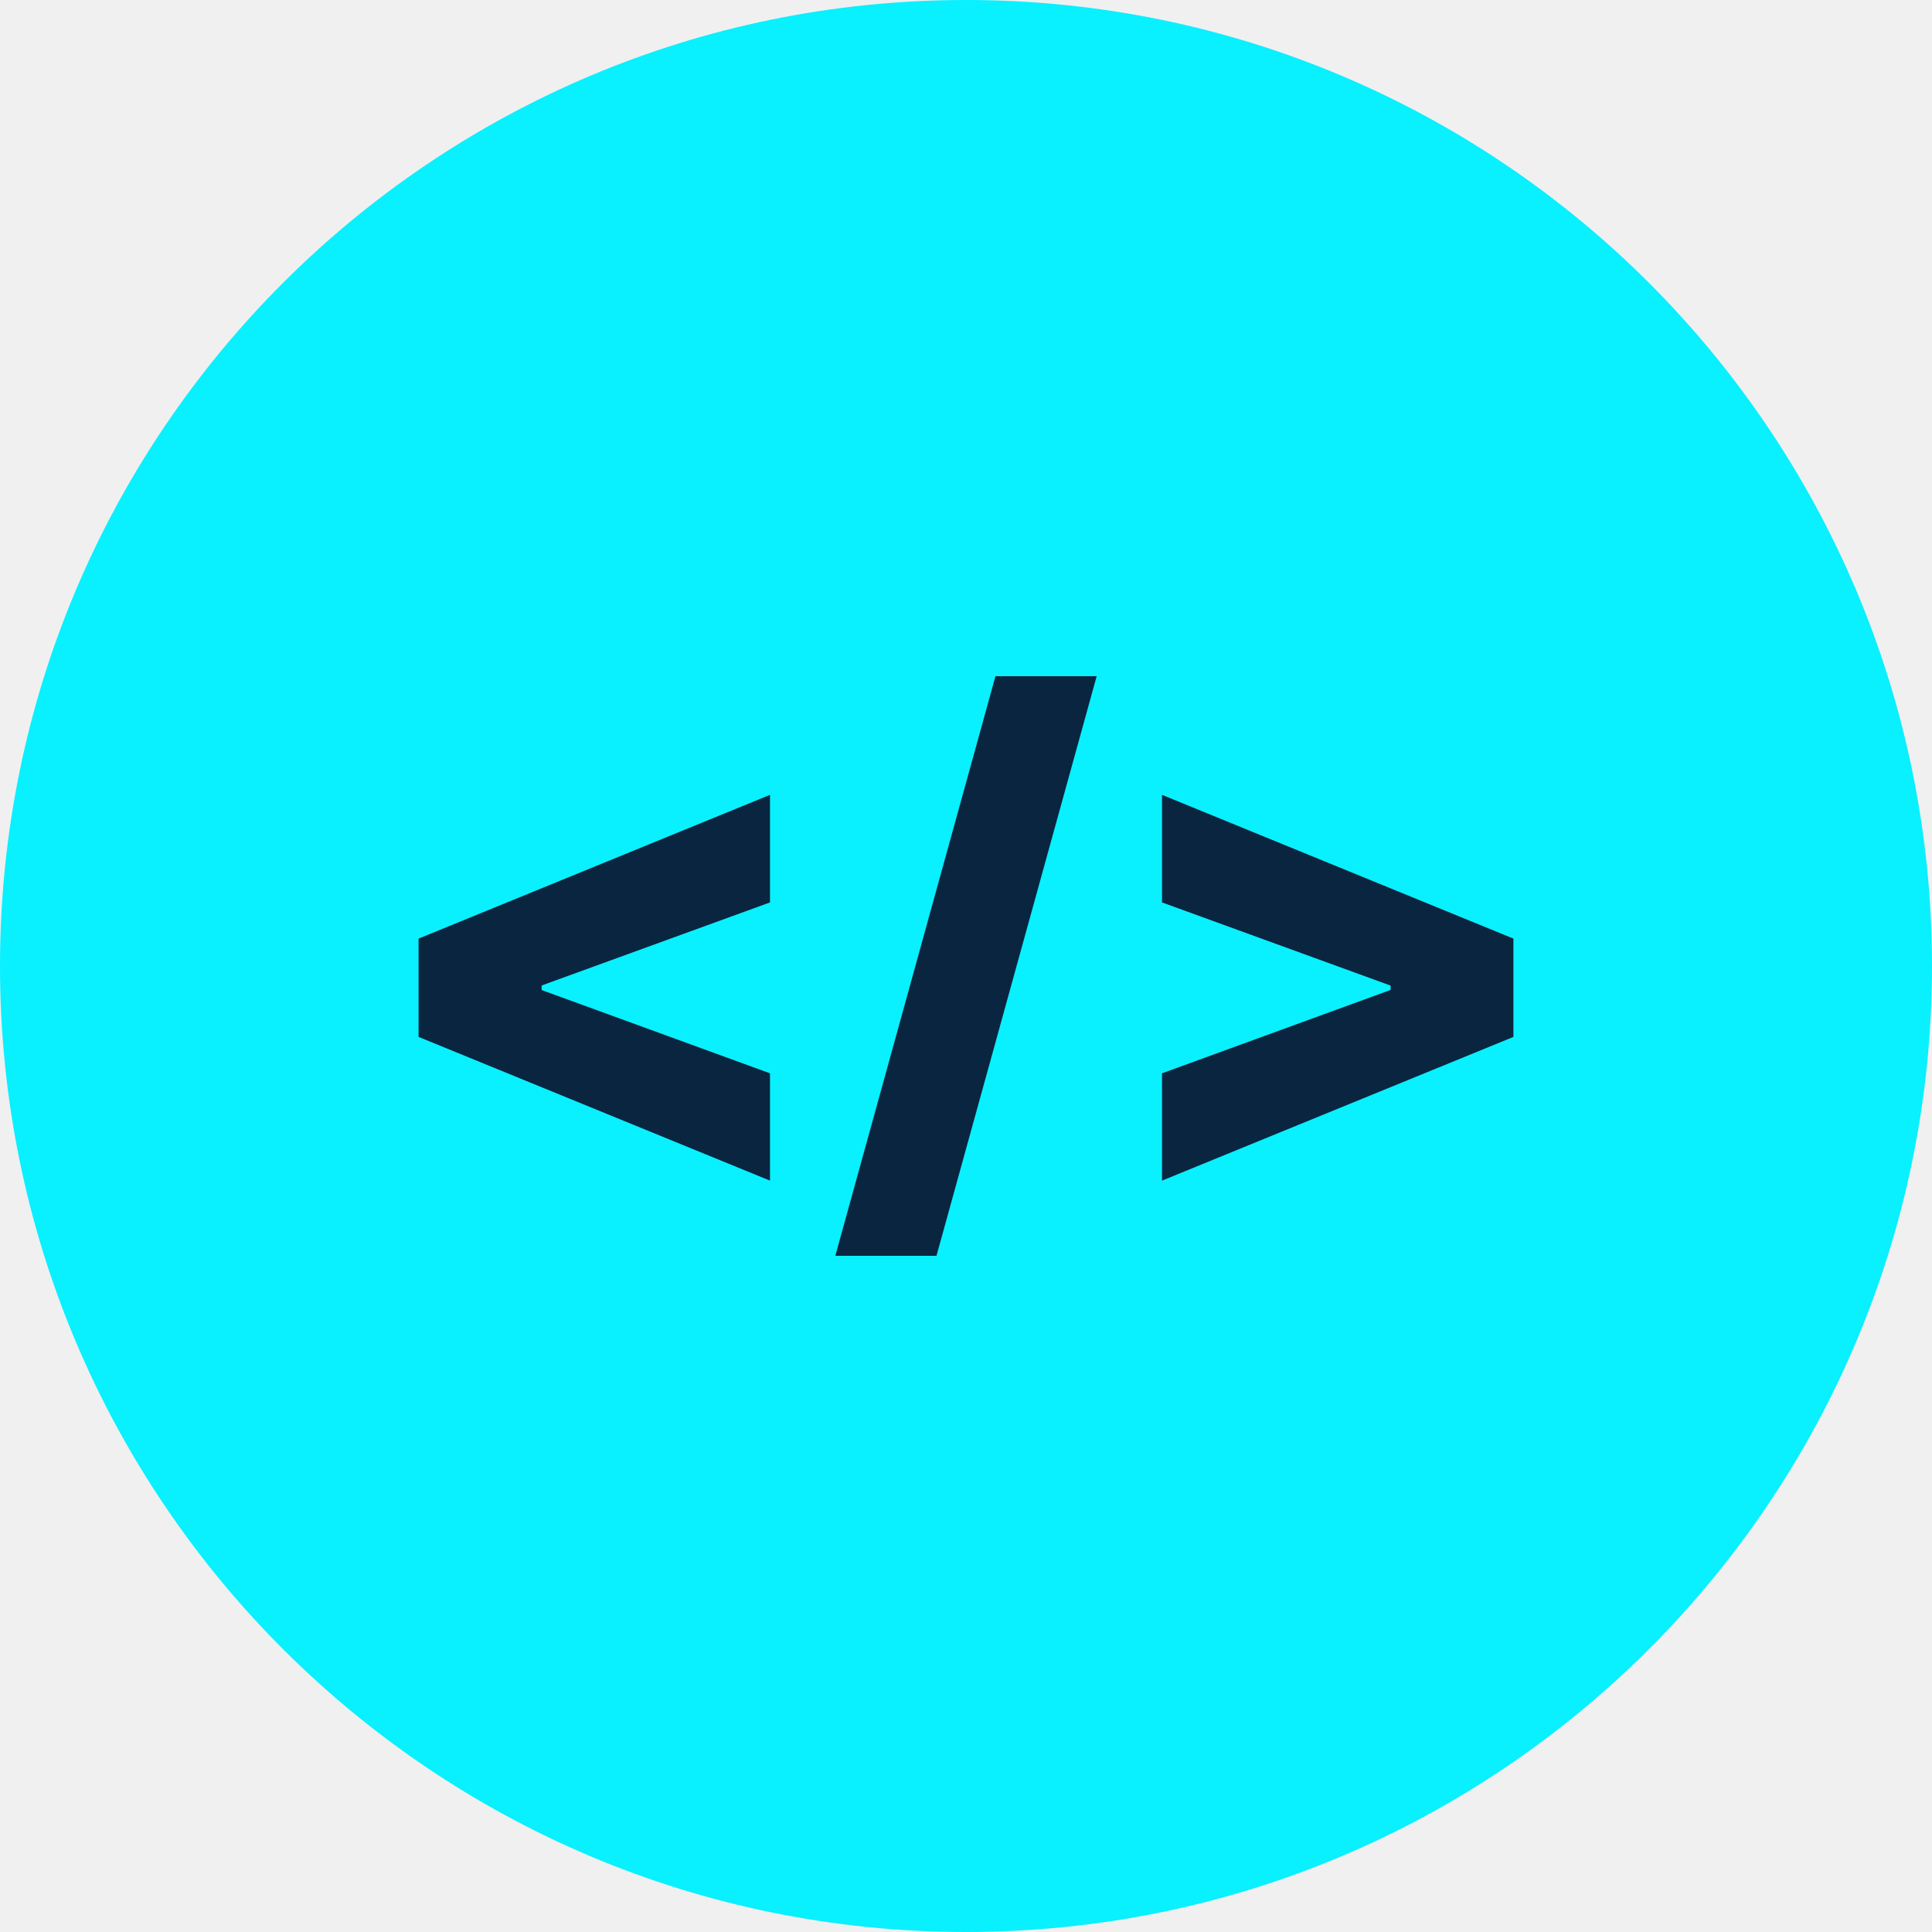
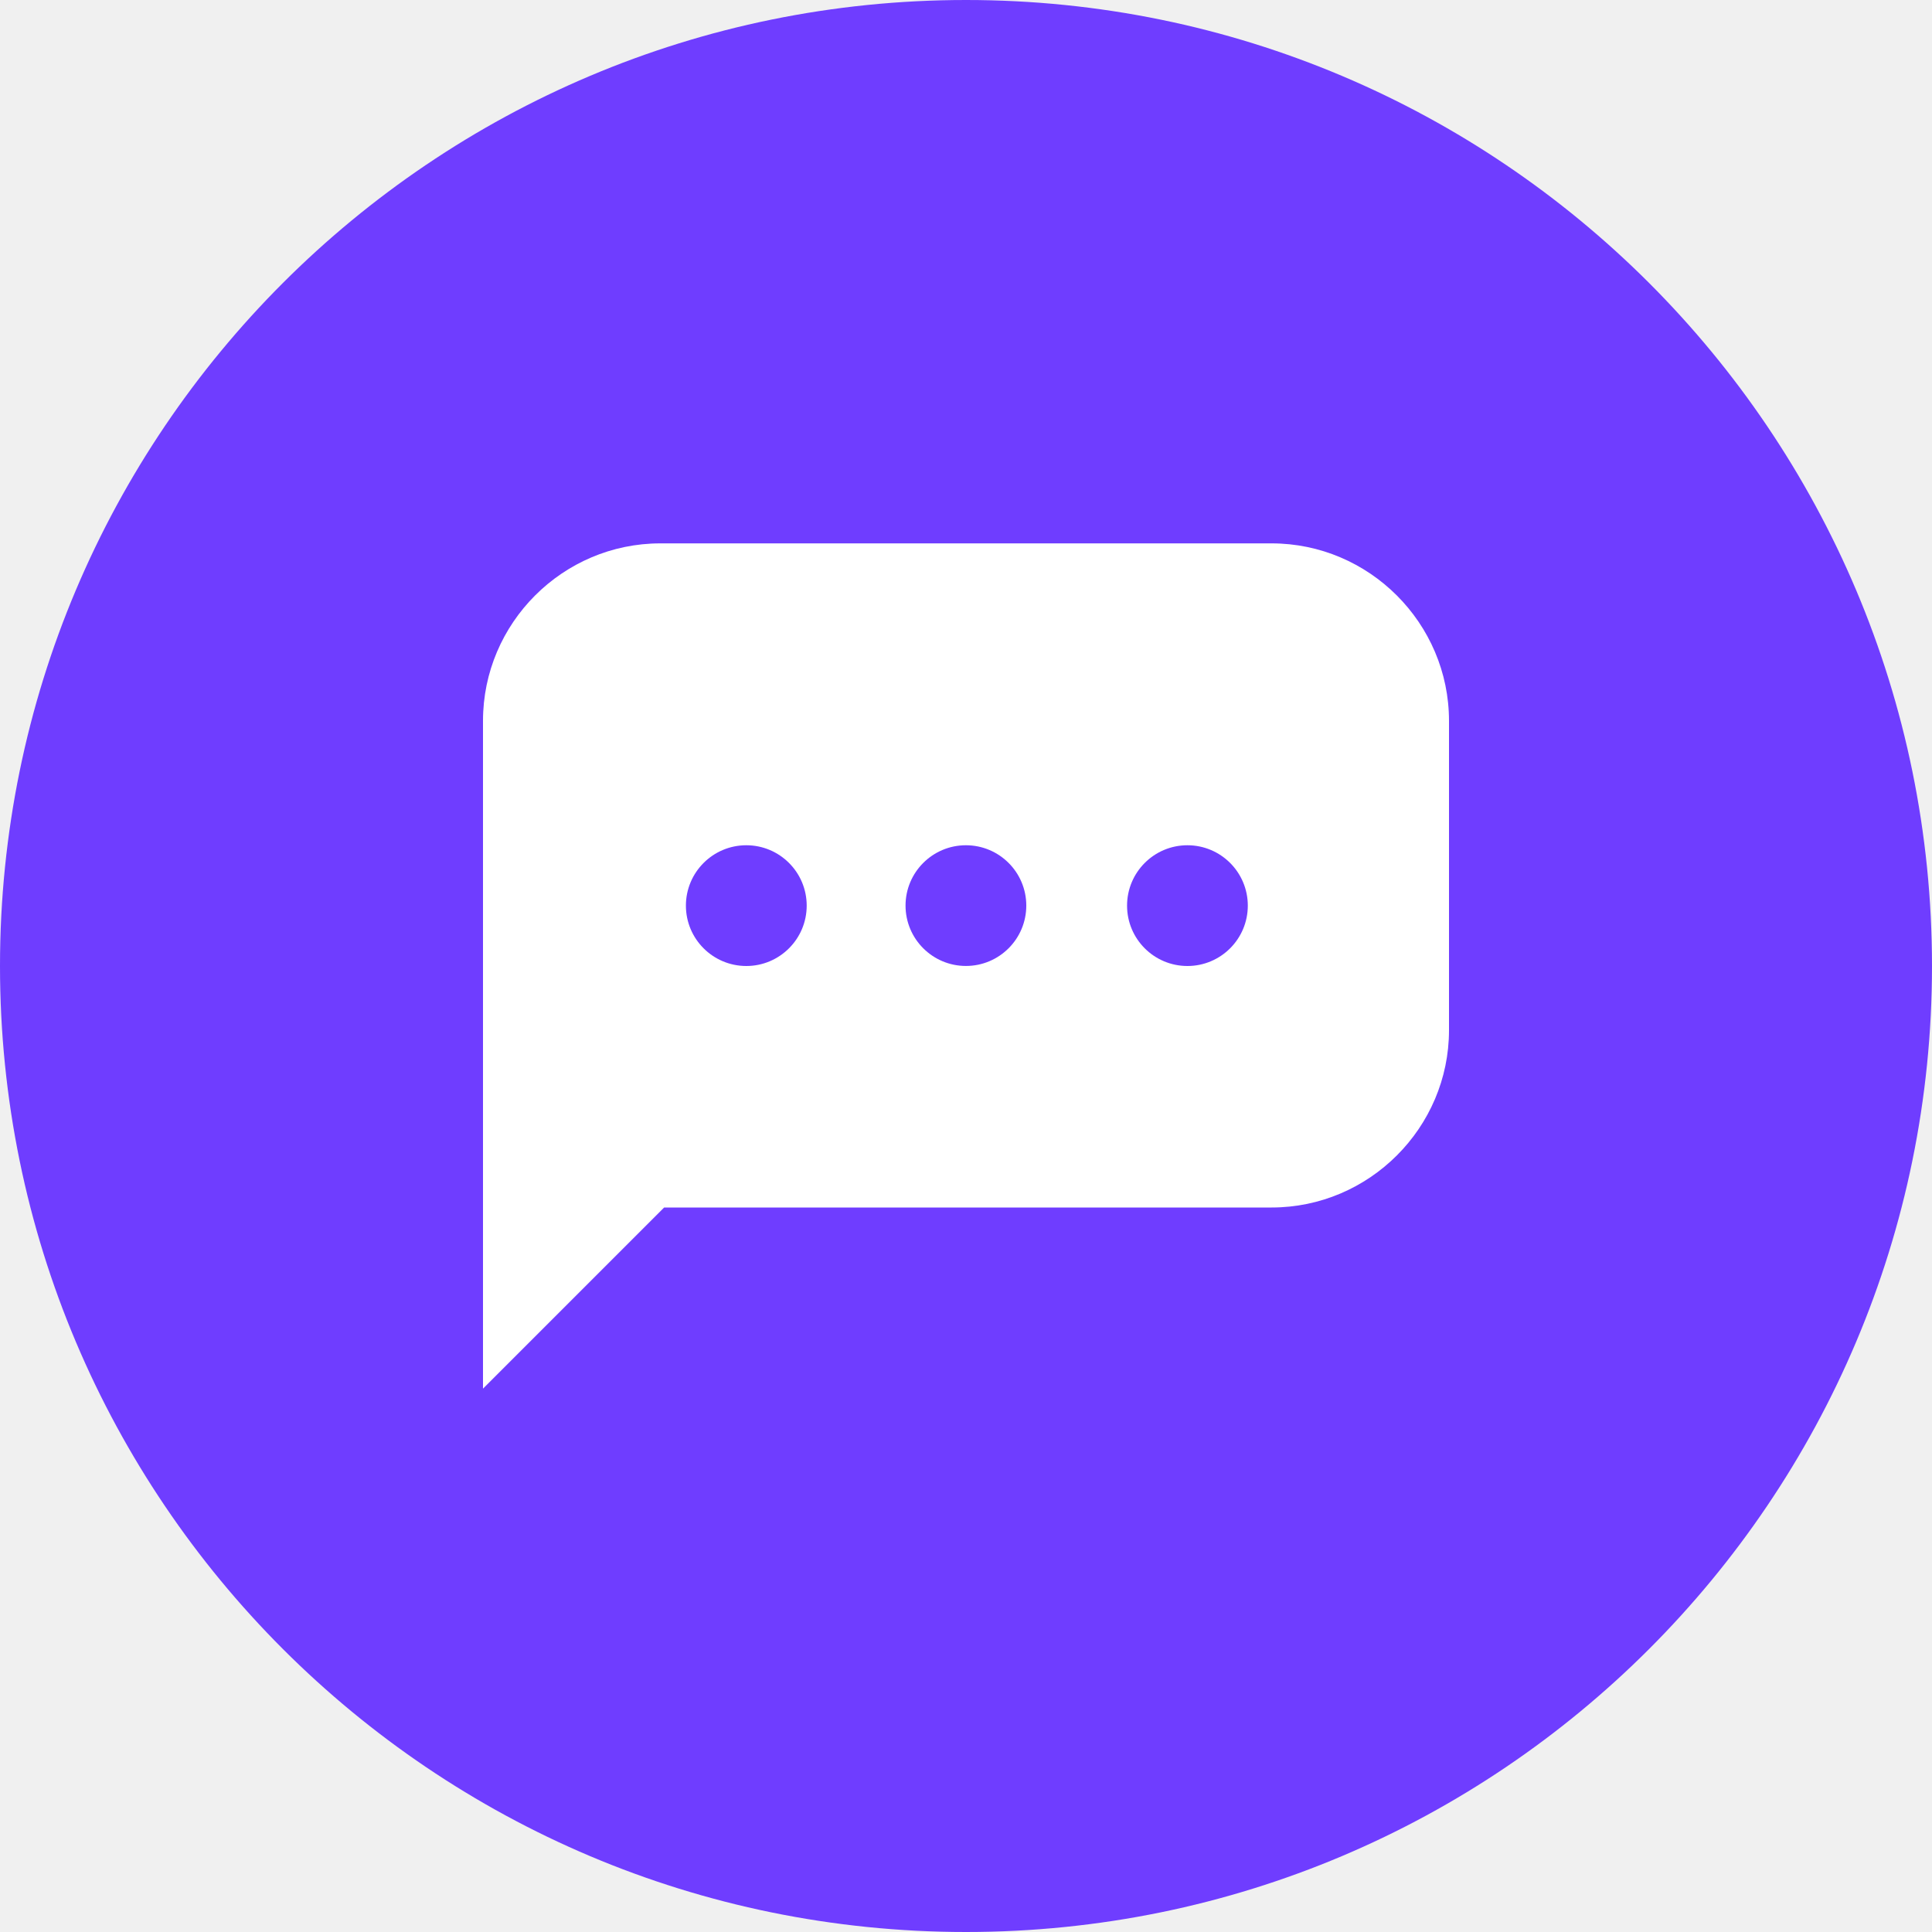
<svg xmlns="http://www.w3.org/2000/svg" width="44" height="44" viewBox="0 0 44 44" fill="none">
-   <circle cx="22" cy="22" r="22" fill="#09F0FF" />
-   <path d="M9.533 23.615V21.376L17.536 18.102V20.552L12.252 22.474L12.335 22.355V22.641L12.252 22.517L17.536 24.444V26.888L9.533 23.615Z" fill="#0A2540" />
-   <path d="M24.976 15.4L21.328 28.6H19.024L22.671 15.4H24.976Z" fill="#0A2540" />
-   <path d="M34.467 23.615L26.464 26.888V24.444L31.747 22.517L31.67 22.641V22.355L31.747 22.474L26.464 20.552V18.102L34.467 21.376V23.615Z" fill="#0A2540" />
+   <circle cx="22" cy="22" r="22" fill="#6F3DFF" />
+   <g clip-path="url(#clip0_101_206)">
+     <path d="M28.959 12.375H15.039C12.816 12.375 11 14.193 11 16.416V31.625L15.125 27.5H28.96C31.182 27.5 33 25.682 33 23.462V16.416C32.999 14.193 31.181 12.375 28.959 12.375ZM16.997 22C16.237 22 15.621 21.384 15.621 20.625C15.621 19.866 16.237 19.25 16.997 19.25C17.756 19.25 18.372 19.866 18.372 20.625C18.372 21.384 17.755 22 16.997 22ZM21.998 21.999C21.239 21.999 20.623 21.383 20.623 20.624C20.623 19.866 21.239 19.25 21.998 19.25C22.758 19.25 23.373 19.866 23.373 20.624C23.373 21.383 22.758 21.999 21.998 21.999ZM27.043 22C26.283 22 25.668 21.384 25.668 20.625C25.668 19.866 26.283 19.25 27.043 19.25C27.802 19.25 28.418 19.866 28.418 20.625C28.418 21.384 27.802 22 27.043 22Z" fill="white" />
+   </g>
+   <defs>
+     <clipPath id="clip0_101_206">
+       <rect width="22" height="22" fill="white" transform="translate(11 11)" />
+     </clipPath>
+   </defs>
</svg>
